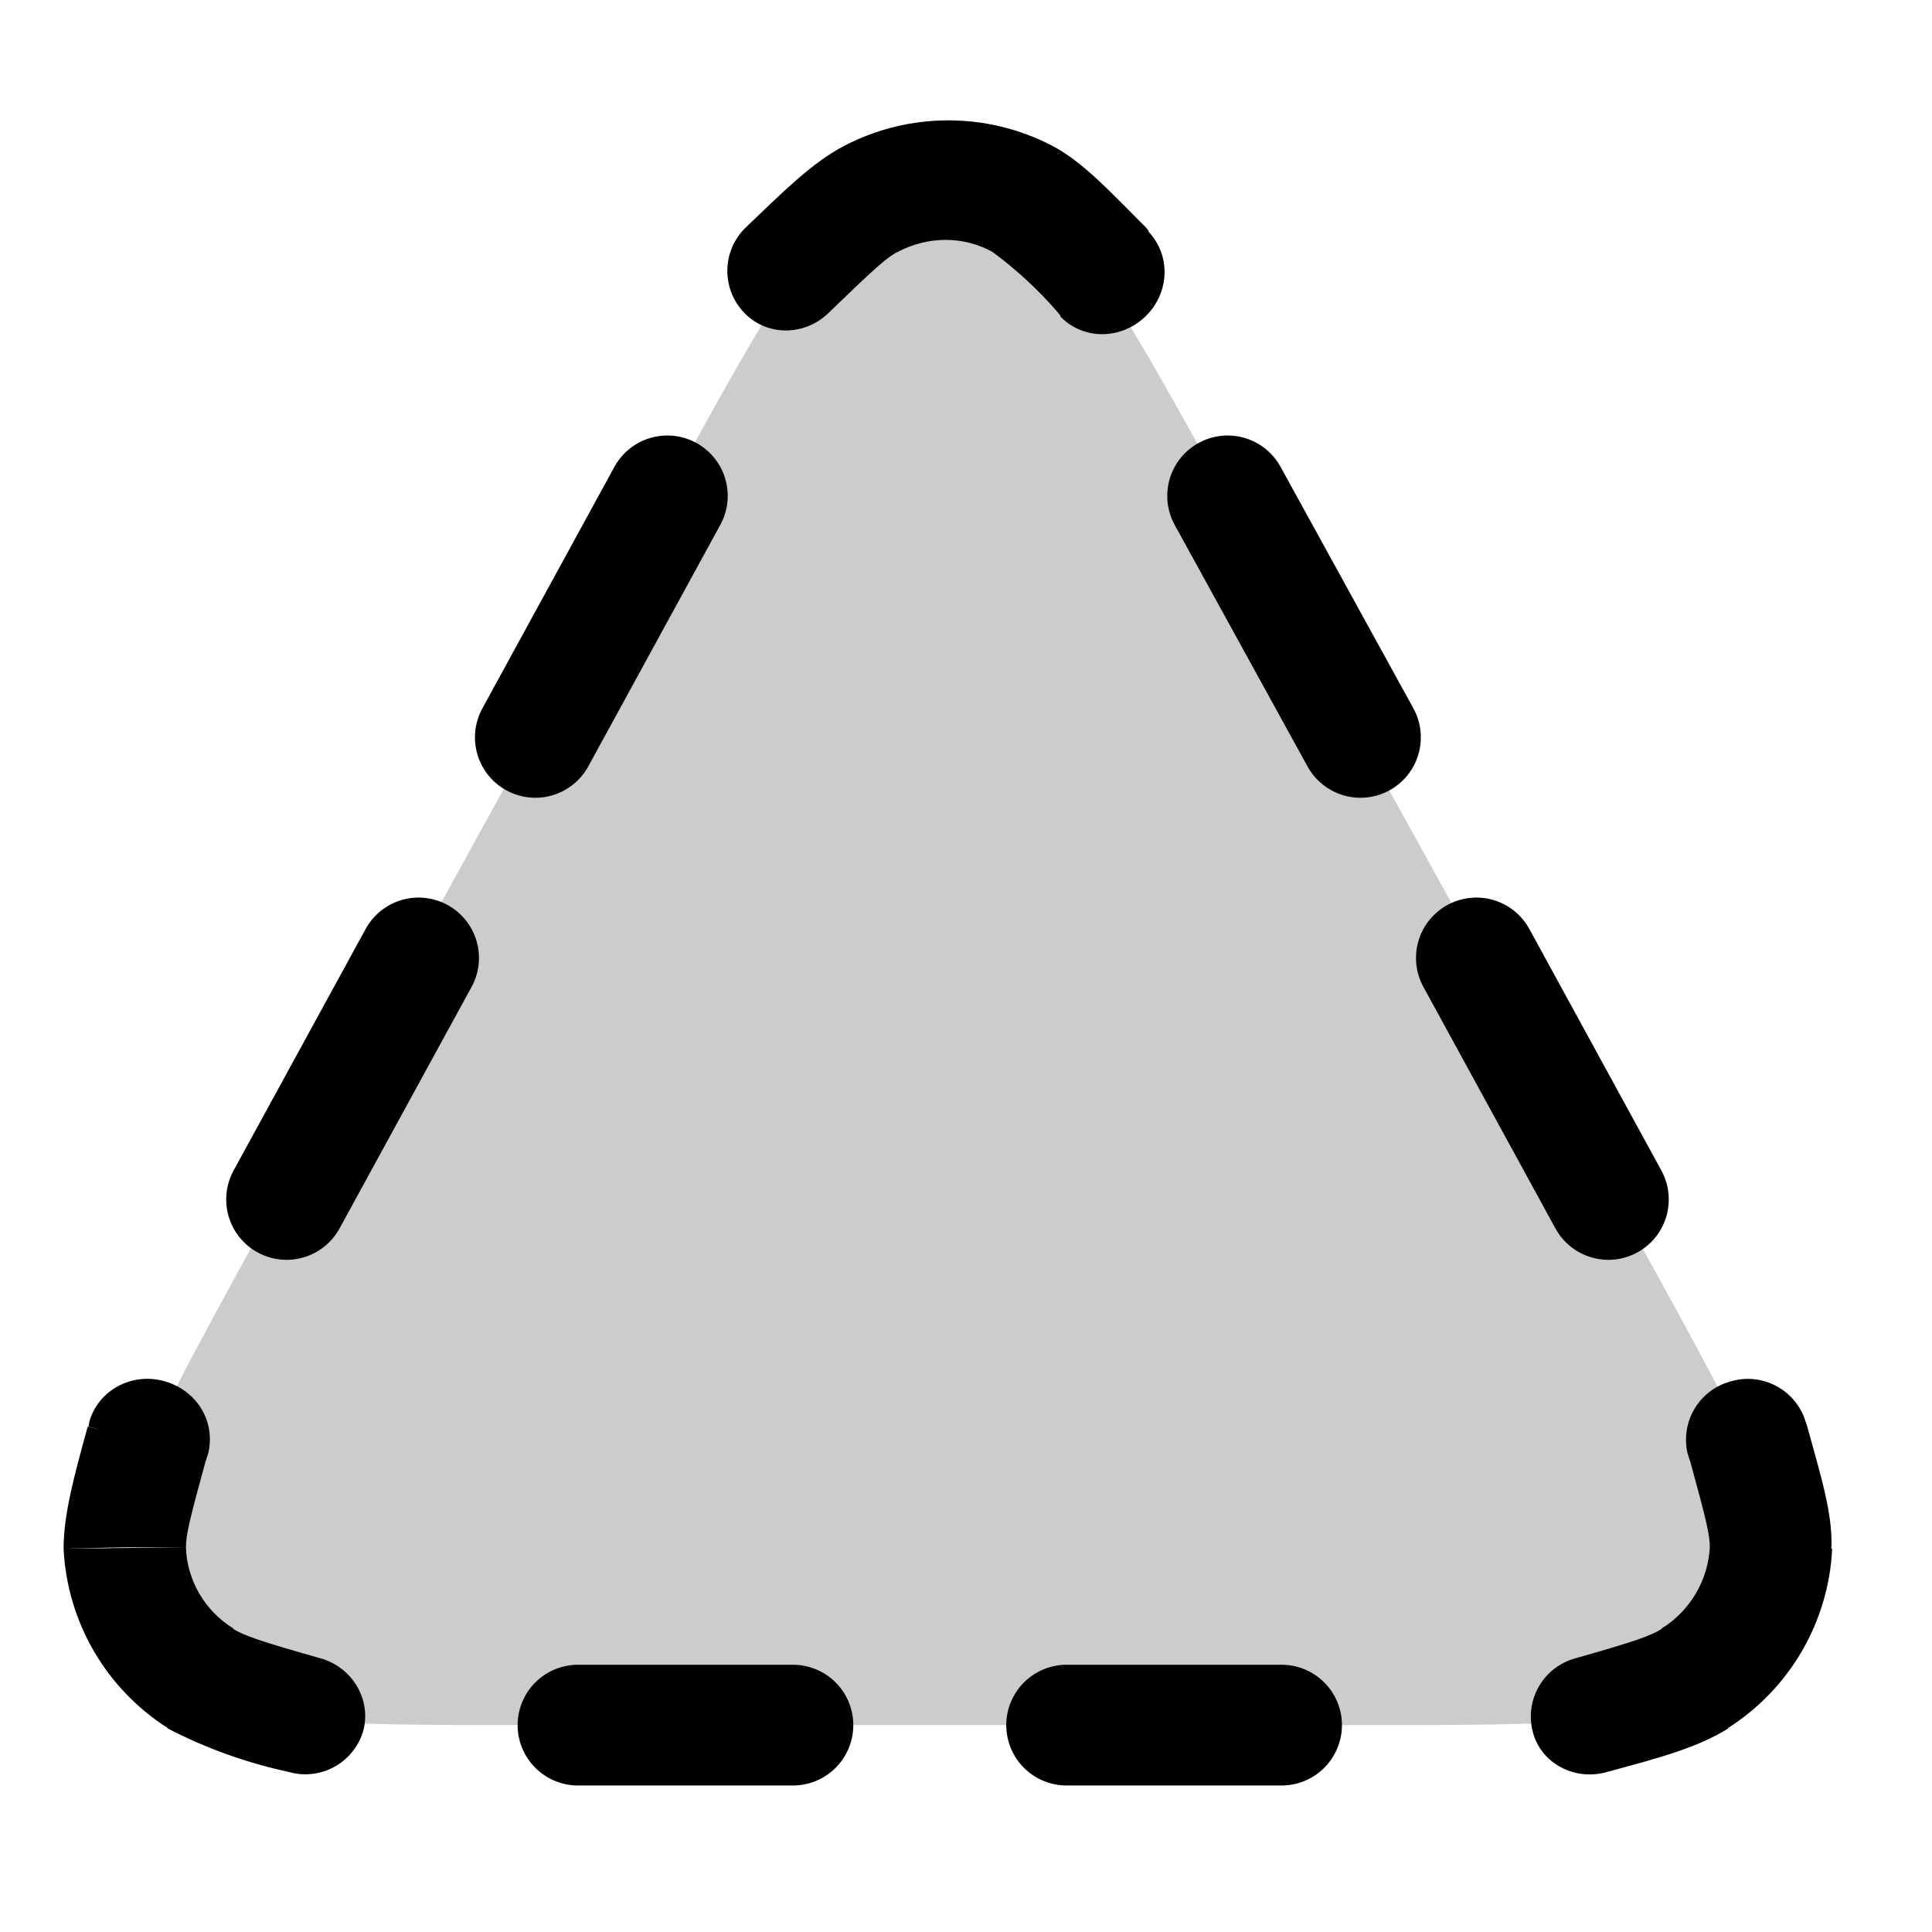
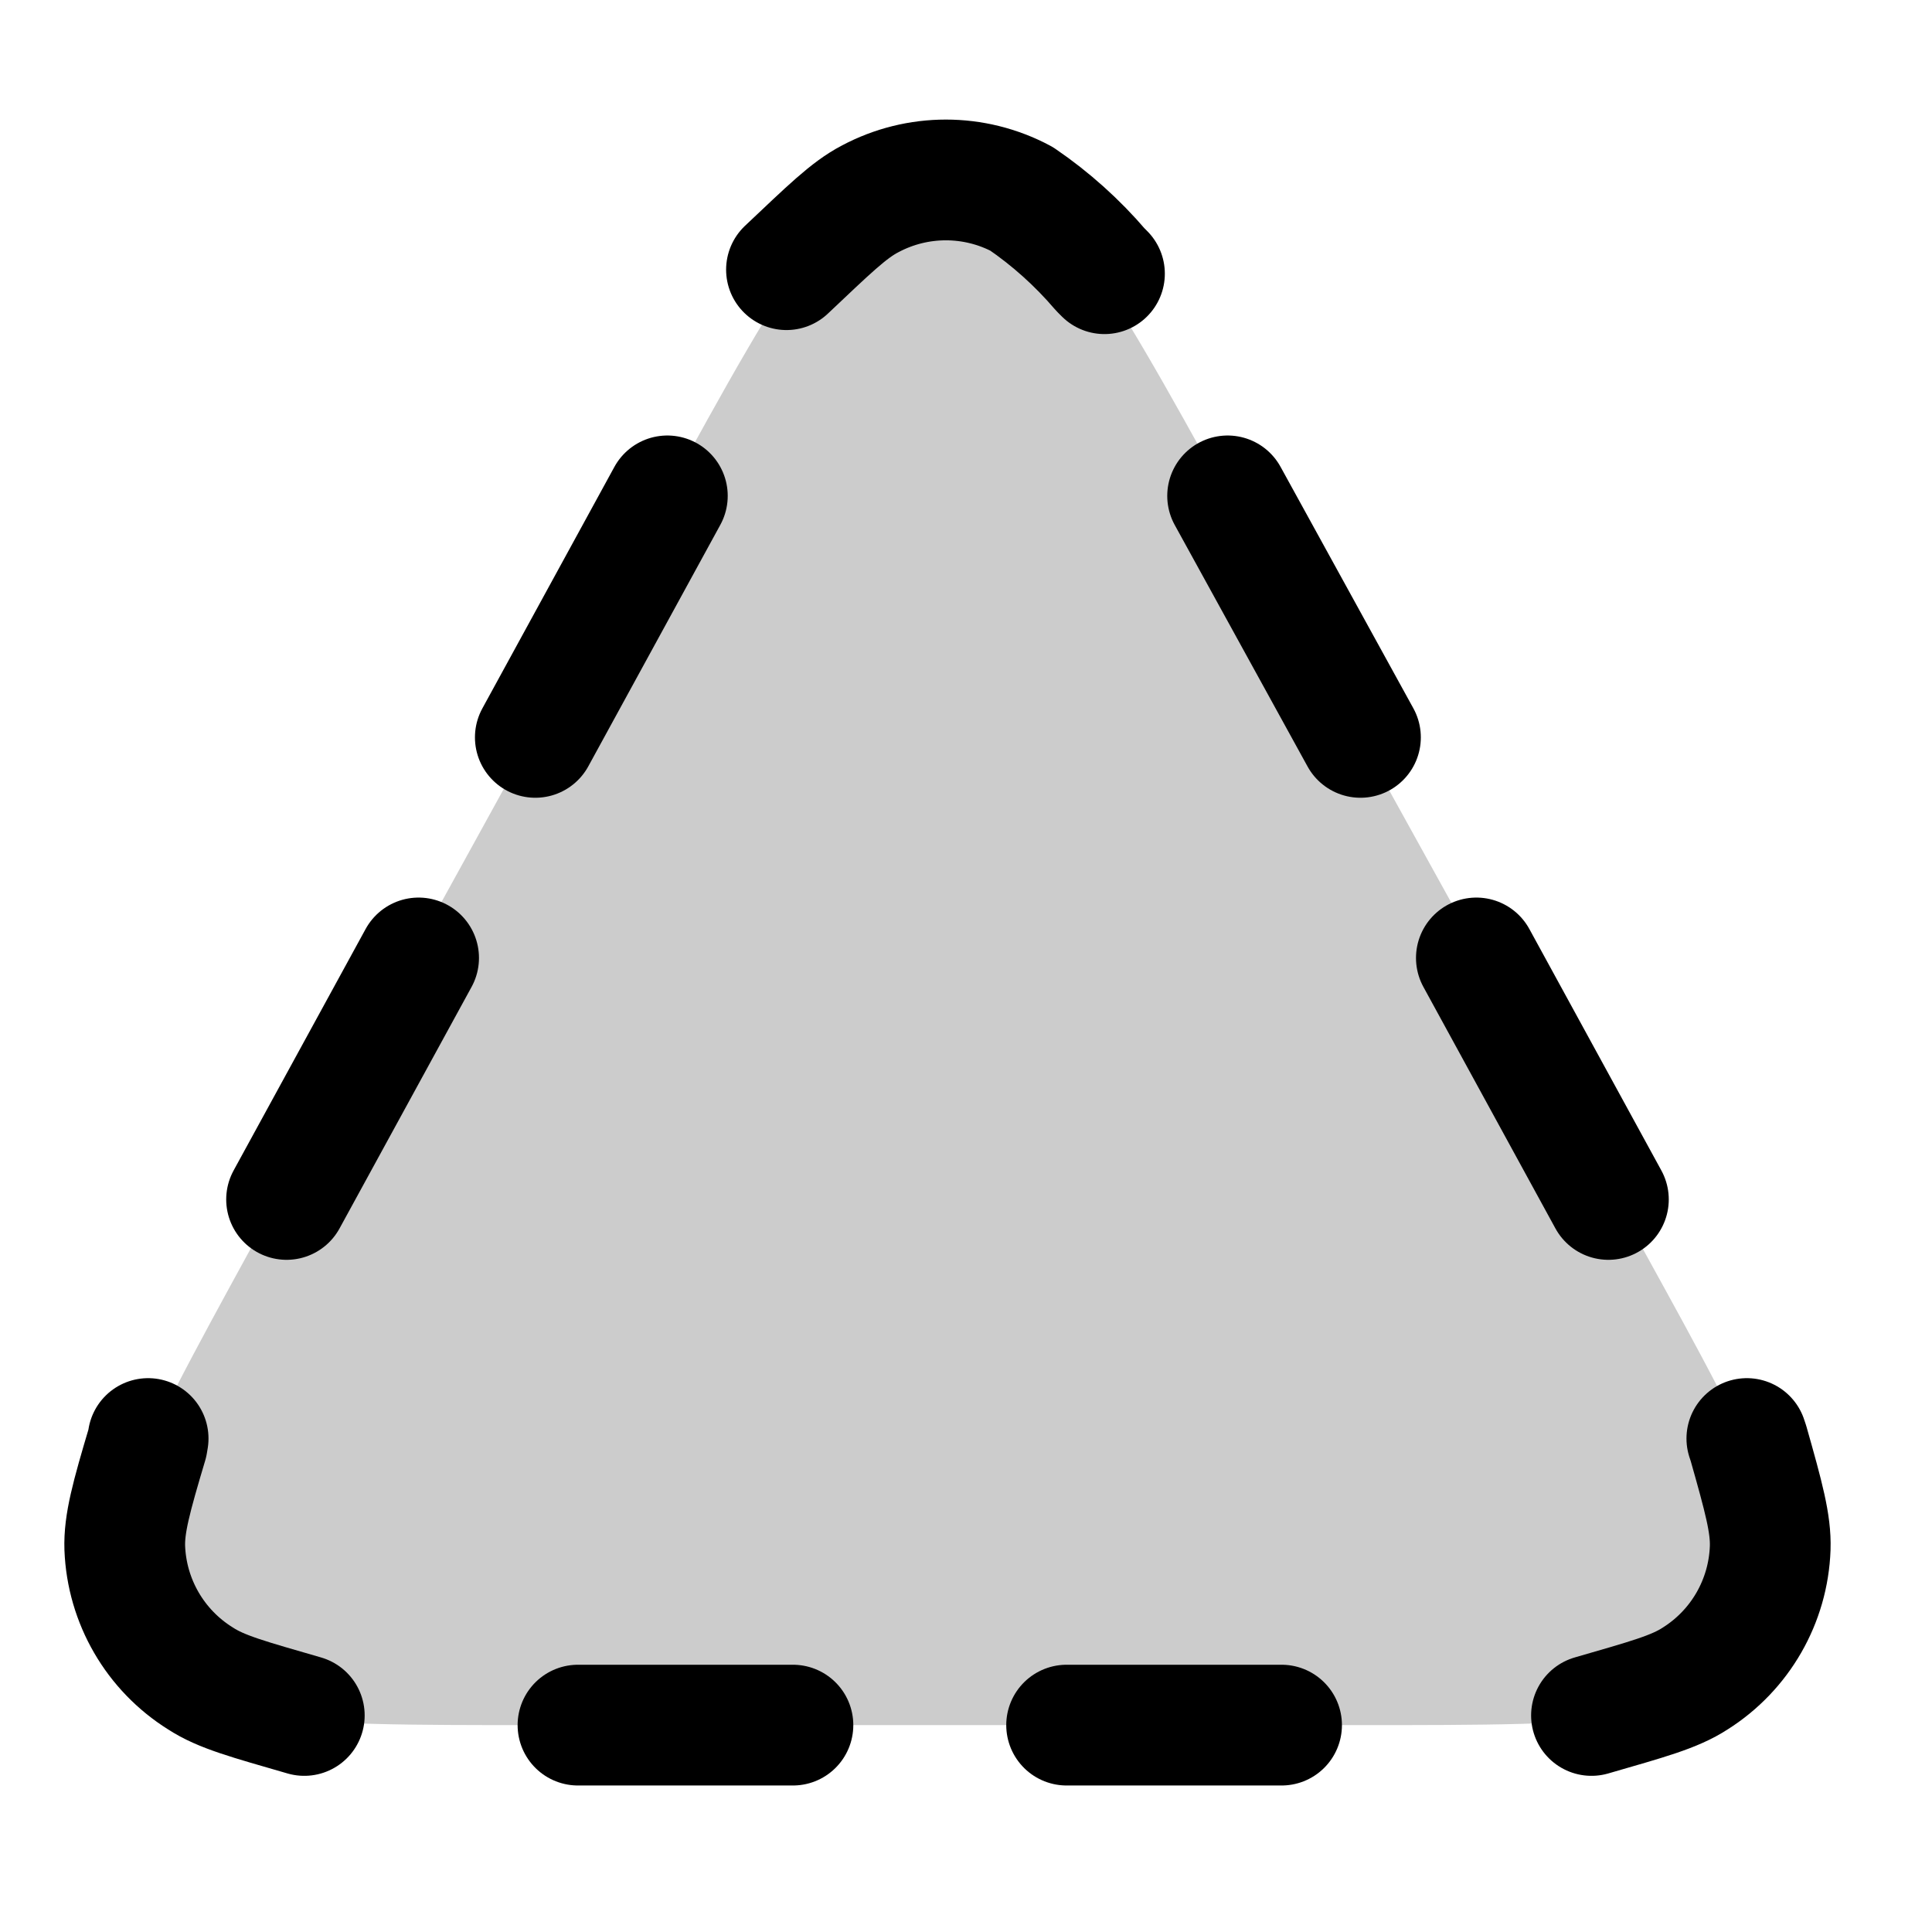
<svg xmlns="http://www.w3.org/2000/svg" width="24" height="24" viewBox="0 0 24 24" fill="none">
  <path opacity=".2" d="m8.24 6.2-5.12 9.3c-1.45 2.65-2.17 3.97-1.6 4.95.59.98 2.1.98 5.11.98H16.9c3.02 0 4.53 0 5.11-.98s-.15-2.3-1.61-4.95l-5.15-9.31c-1.55-2.81-2.33-4.21-3.5-4.21-1.19 0-1.96 1.4-3.5 4.21" fill="currentColor" />
-   <path d="M14.26 2.87c.29.3.27.77-.03 1.06s-.77.3-1.06 0l.55-.53zM10.3 3.88c-.3.3-.78.3-1.06 0a.75.75 0 0 1 .03-1.06l.51.53zm3.38-.53-.54.53zm-.98-.88.37-.66zm-1.88 0 .33.66zm2.9.93-.54.53-.04-.05.54-.53.55-.53.04.05zm-.04-.05-.54.53a5 5 0 0 0-.81-.75l.37-.66.37-.66c.38.2.71.56 1.16 1.01zm-3.9 0-.51-.53c.47-.45.82-.8 1.22-1.01l.33.66.33.66c-.14.07-.3.22-.85.75zm2.92-.88-.37.66c-.36-.2-.8-.2-1.18 0l-.33-.66-.33-.66a2.8 2.8 0 0 1 2.58 0z" fill="currentColor" />
-   <path d="M1.11 17.66c.11-.39.53-.62.94-.5s.64.52.53.92l-.74-.2zm2.87 2.94c.4.11.64.52.53.91a.75.75 0 0 1-.93.5l.2-.7zm-2.15-2.67.73.2zm-.28 1.3-.76.01zm.94 1.62.4-.62zm-.65-2.98.74.2-.02.07-.73-.2-.73-.22.01-.06zm-.01.06.73.2c-.2.73-.25.93-.25 1.09h-.76l-.76.02c0-.43.13-.9.3-1.52zm1.95 3.38-.2.7a6 6 0 0 1-1.5-.54l.41-.62.4-.62c.14.09.35.16 1.09.37zm-2.23-2.08.76-.01c.01.4.23.79.59 1.01l-.41.62-.4.62a2.8 2.8 0 0 1-1.3-2.23z" fill="currentColor" />
-   <path d="M22.43 17.66a.75.75 0 0 0-.93-.5.75.75 0 0 0-.53.92l.73-.2zm-2.86 2.94a.75.75 0 0 0-.53.91c.1.4.53.62.93.5l-.2-.7zm2.15-2.67-.73.2zm.27 1.3.76.01zm-.93 1.62-.41-.62zm.64-2.98-.73.2.02.07.73-.2.73-.22-.02-.06zm.02.06-.73.2c.2.73.25.93.25 1.09l.75.01.76.01c.02-.43-.13-.9-.3-1.52zm-1.95 3.38.2.7c.63-.17 1.12-.3 1.5-.54l-.41-.62-.41-.62c-.14.09-.34.16-1.08.37zm2.22-2.08-.75-.01c-.02.4-.24.79-.6 1.01l.42.62.4.62a2.8 2.8 0 0 0 1.3-2.23z" fill="currentColor" />
+   <path d="m13.72 3.4-.05-.05a5 5 0 0 0-.98-.88 2 2 0 0 0-1.88 0c-.27.14-.52.39-1.04.88" stroke="currentColor" stroke-width="1.5" stroke-linecap="round" stroke-linejoin="round" />
+   <path d="m1.84 17.87-.01.06c-.2.67-.29 1-.28 1.3a2 2 0 0 0 .94 1.62c.26.17.6.26 1.29.46" stroke="currentColor" stroke-width="1.5" stroke-linecap="round" stroke-linejoin="round" />
+   <path d="m21.7 17.87.02.06c.19.67.28 1 .27 1.3a2 2 0 0 1-.93 1.62c-.26.17-.6.26-1.29.46" stroke="currentColor" stroke-width="1.5" stroke-linecap="round" stroke-linejoin="round" />
  <path d="m6.65 9.16 1.64-3" stroke="currentColor" stroke-width="1.5" stroke-linecap="round" stroke-linejoin="round" />
  <path d="m16.9 9.16-1.65-3" stroke="currentColor" stroke-width="1.5" stroke-linecap="round" stroke-linejoin="round" />
  <path d="m3.56 14.9 1.64-3" stroke="currentColor" stroke-width="1.5" stroke-linecap="round" stroke-linejoin="round" />
  <path d="m19.98 14.9-1.64-3" stroke="currentColor" stroke-width="1.5" stroke-linecap="round" stroke-linejoin="round" />
  <path d="M15.92 21.43h-2.67" stroke="currentColor" stroke-width="1.5" stroke-linecap="round" stroke-linejoin="round" />
  <path d="M9.85 21.43H7.18" stroke="currentColor" stroke-width="1.5" stroke-linecap="round" stroke-linejoin="round" />
</svg>
